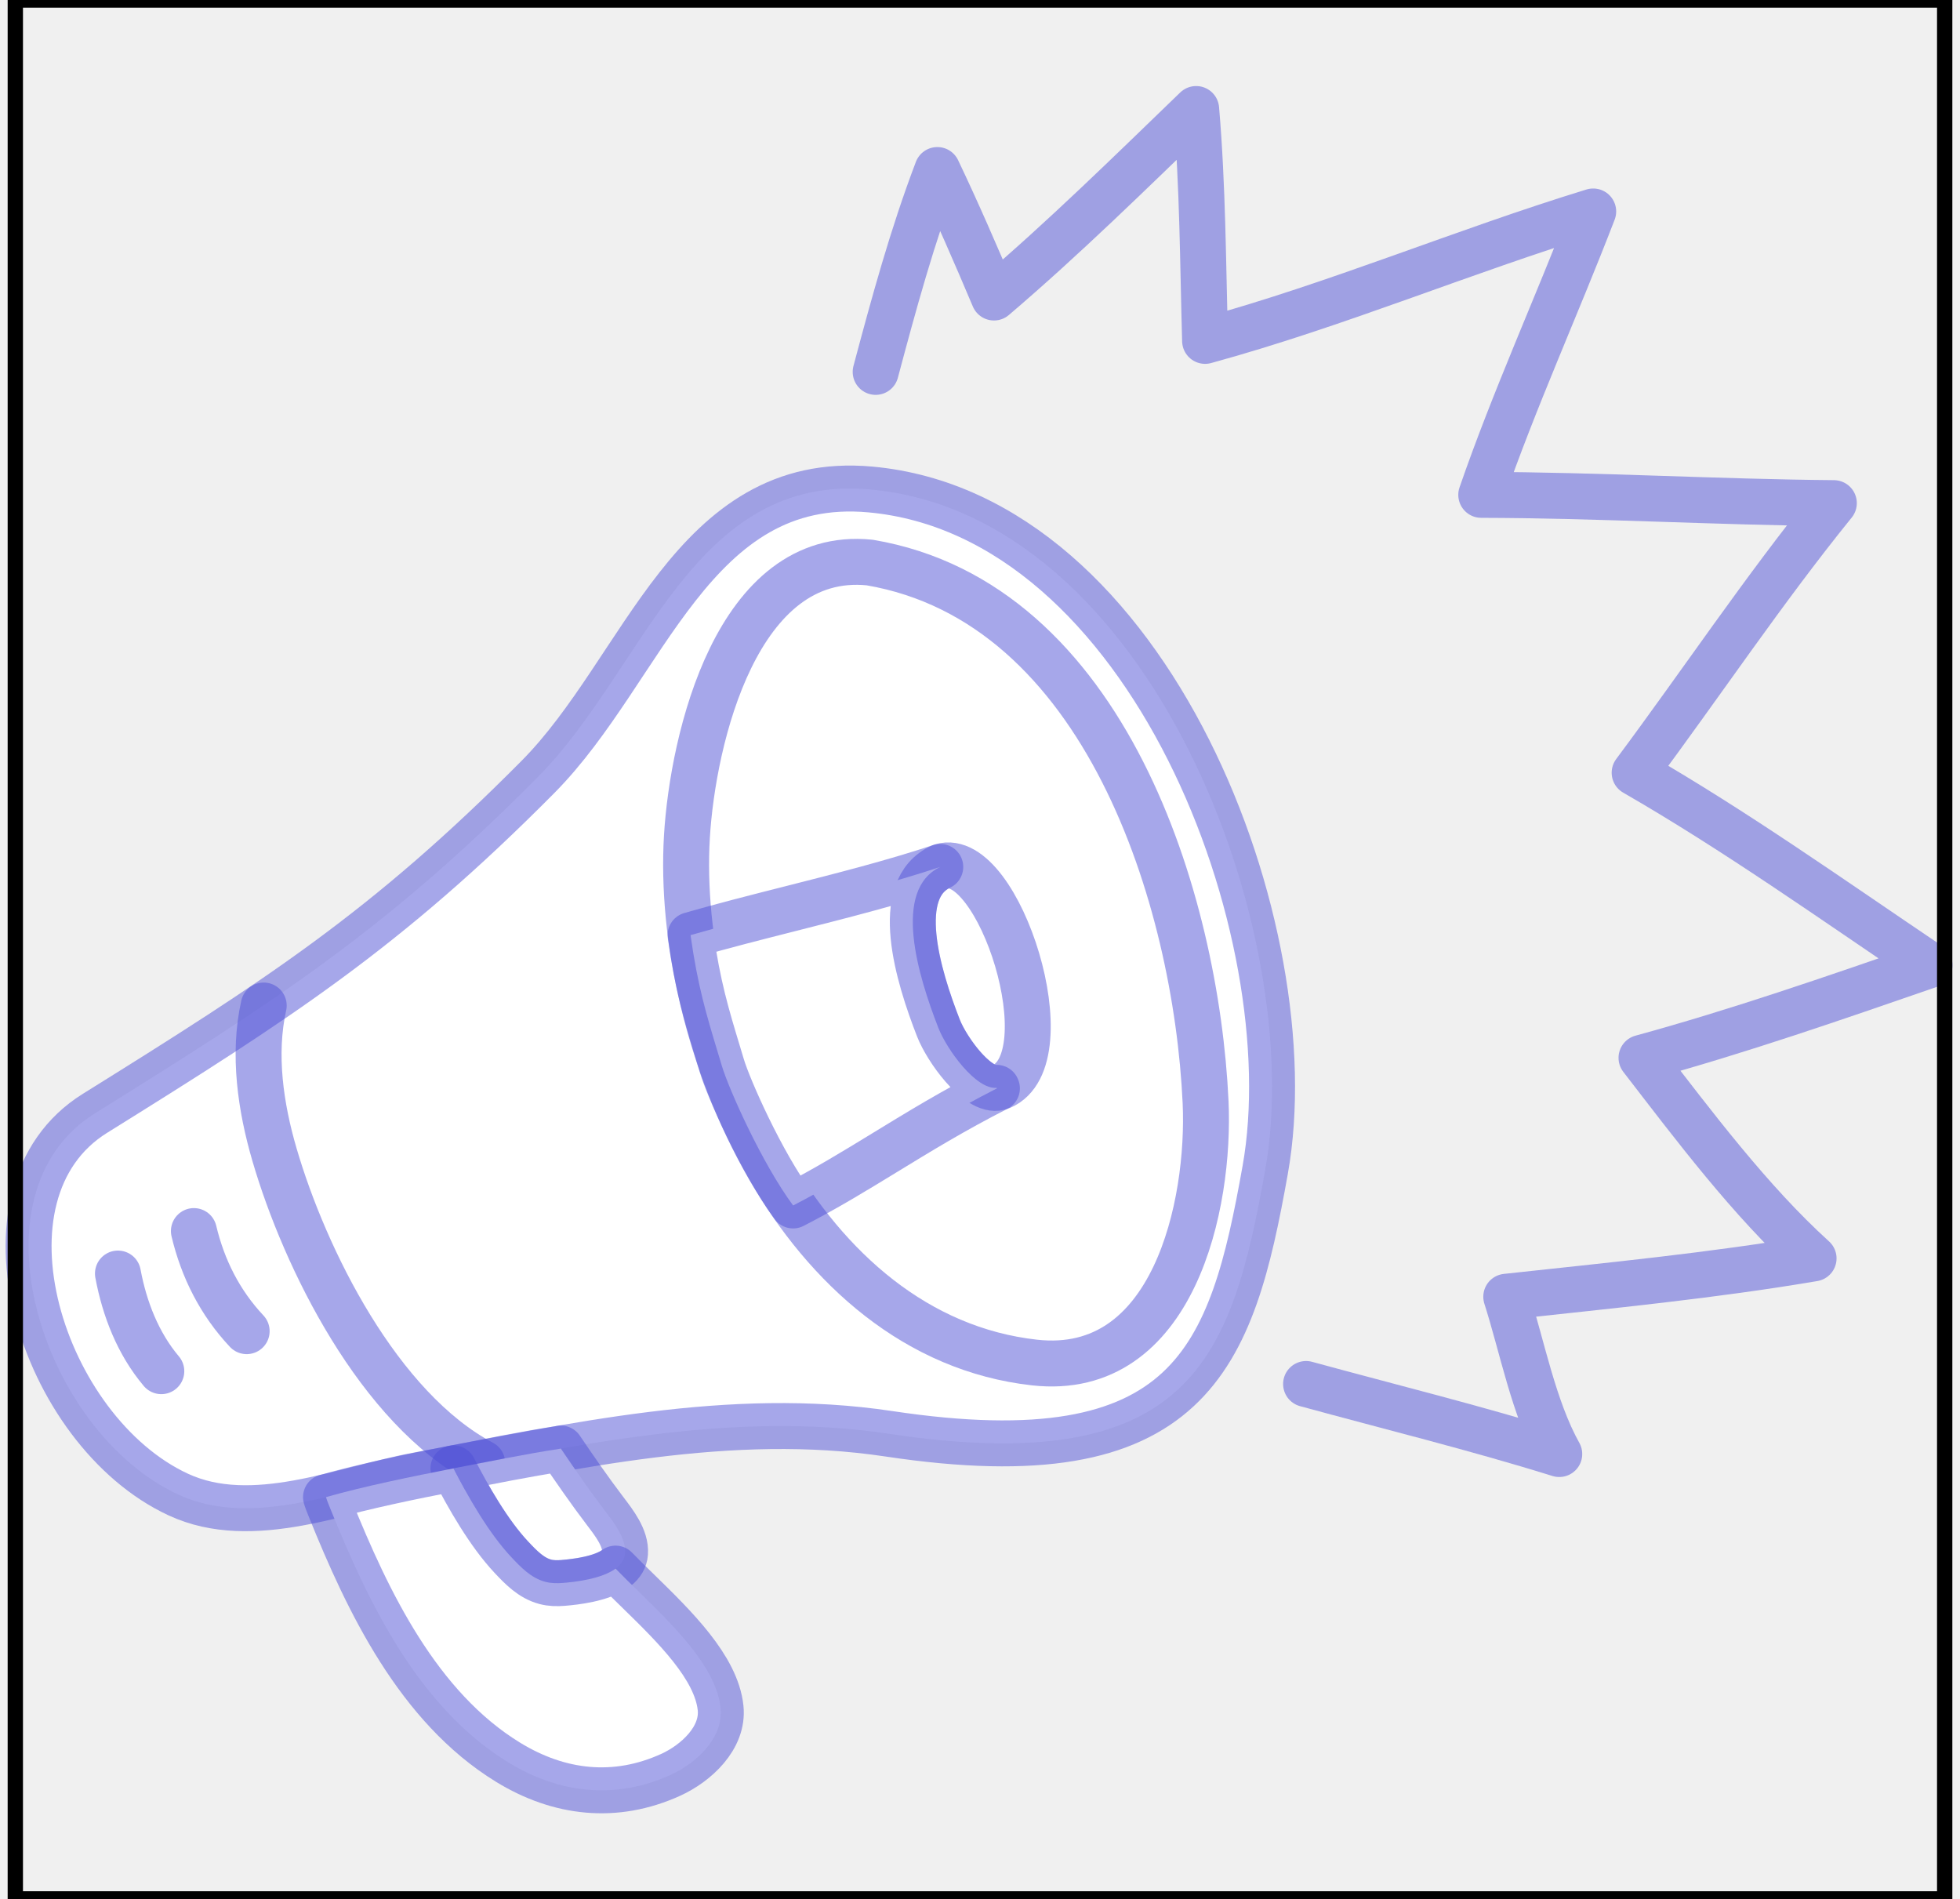
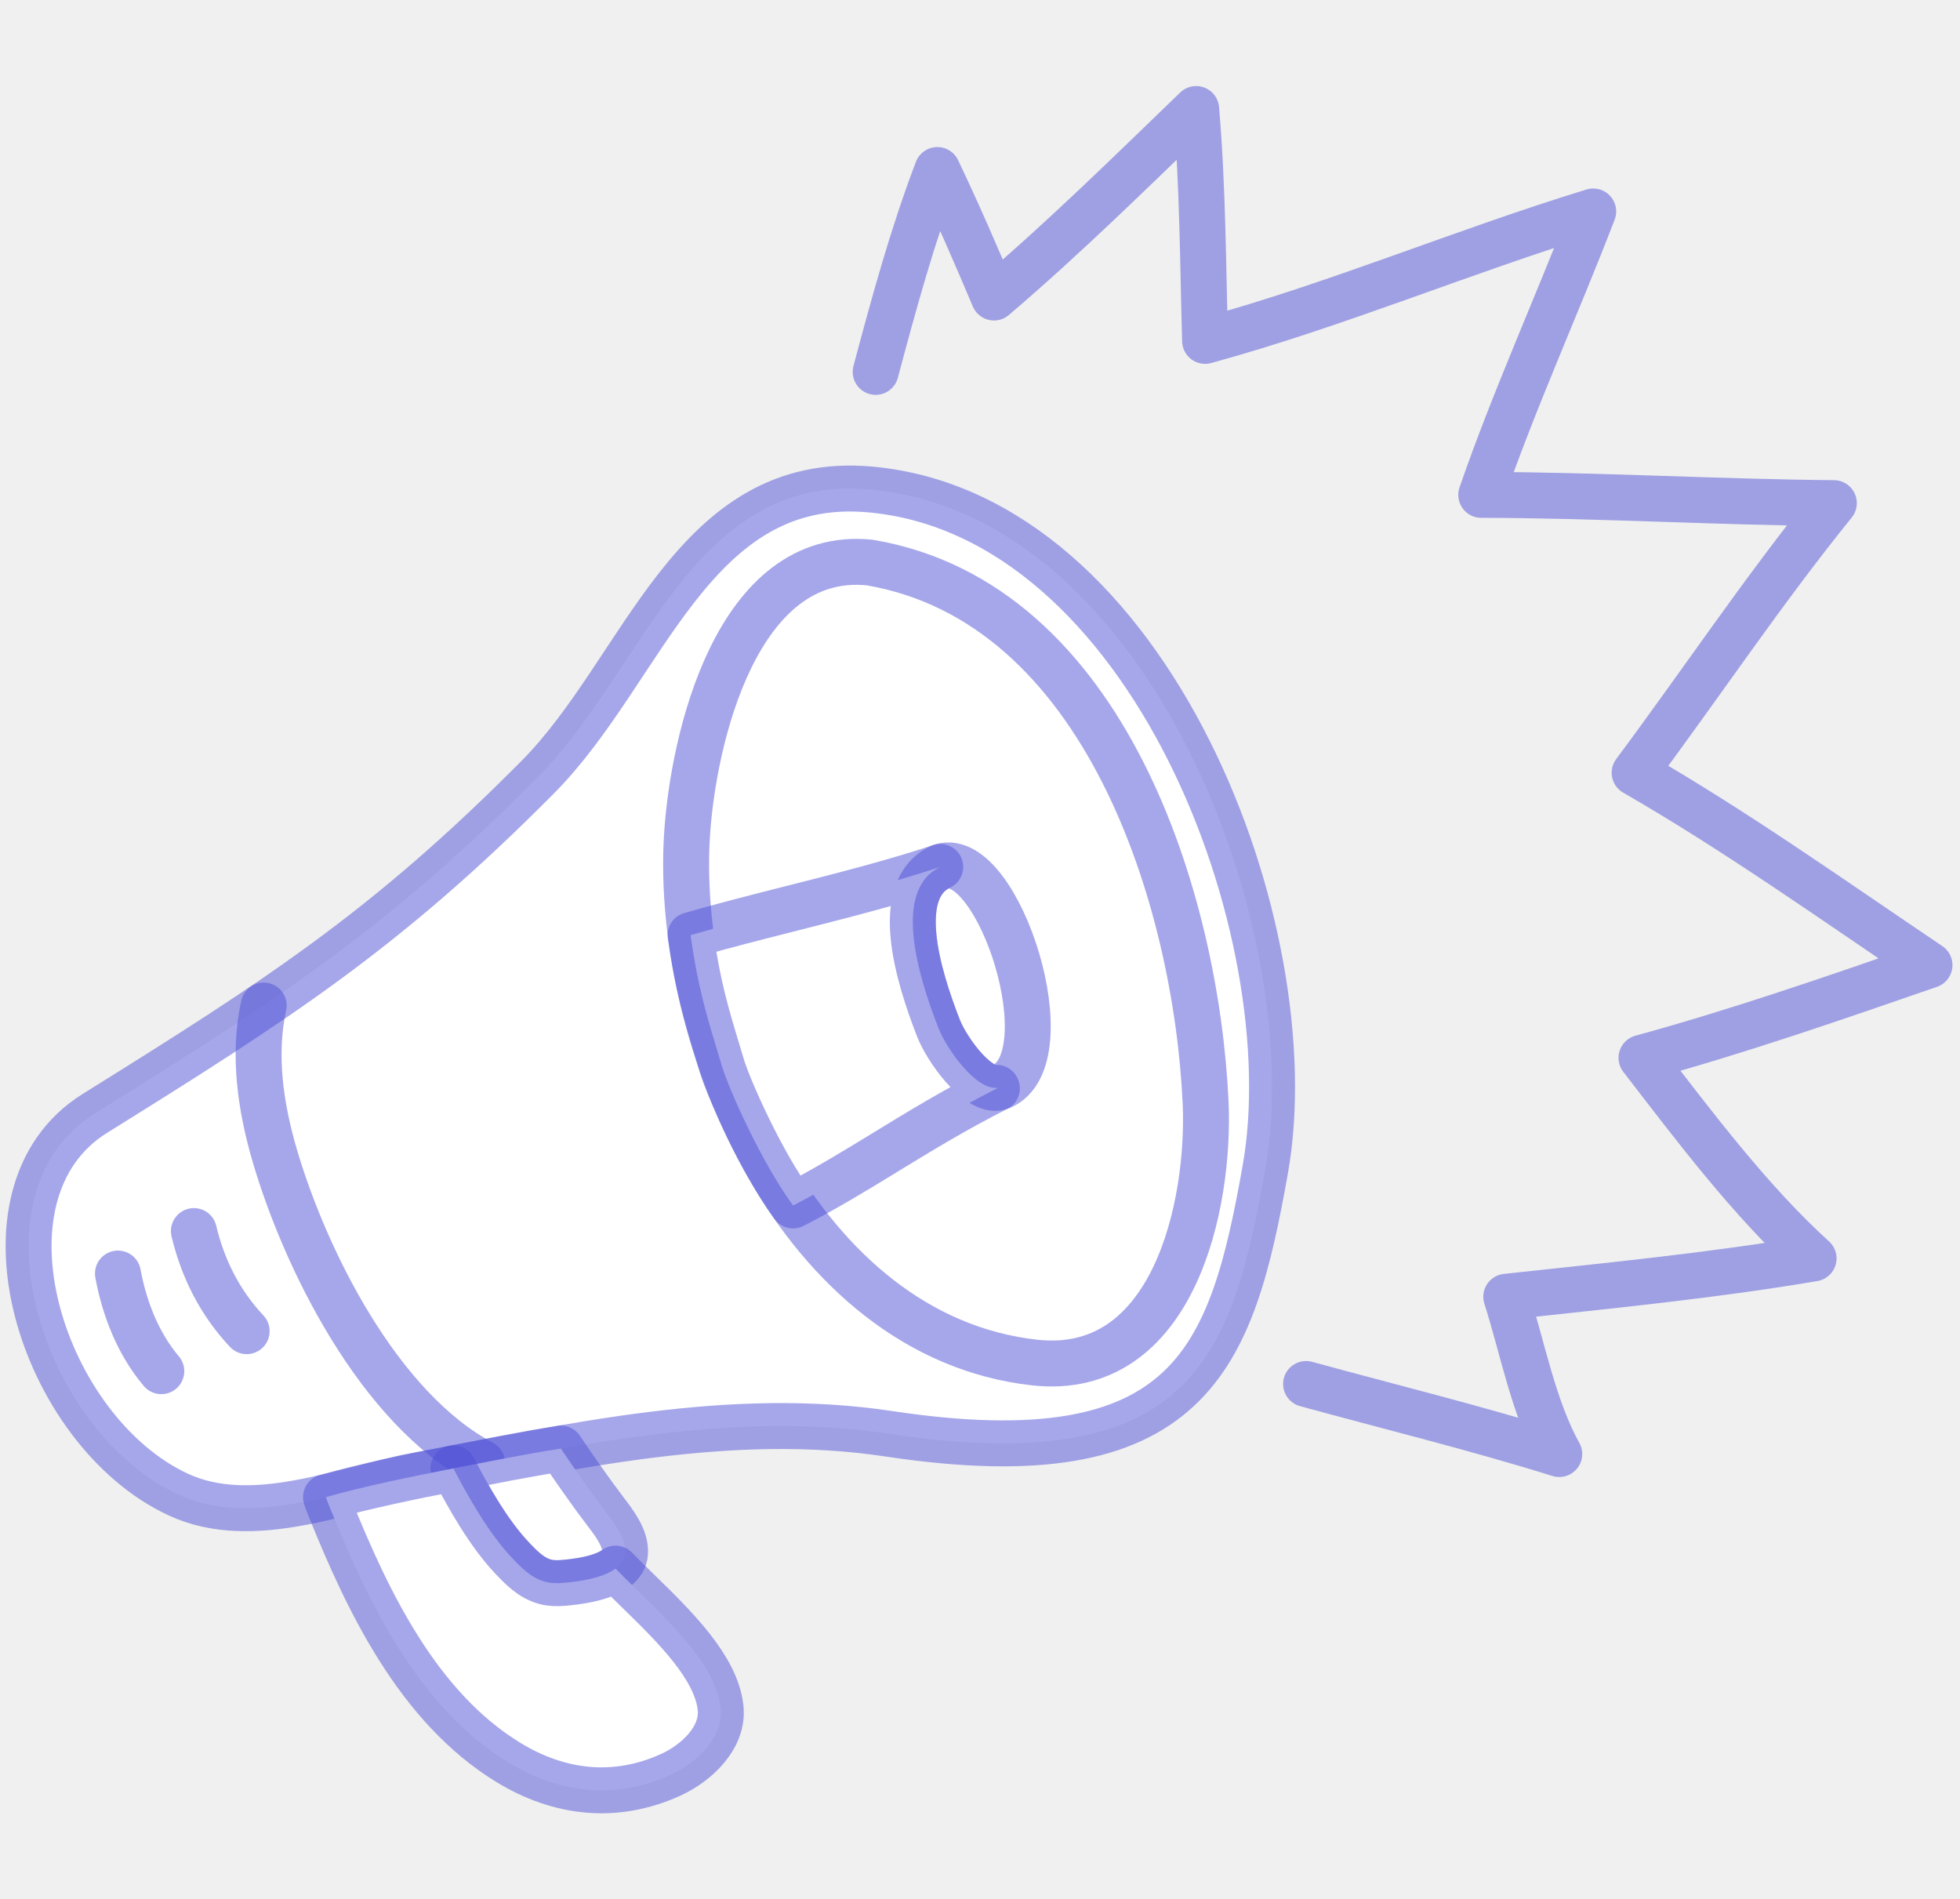
<svg xmlns="http://www.w3.org/2000/svg" width="128" height="124" viewBox="0 0 128 124" fill="none">
  <path fill-rule="evenodd" clip-rule="evenodd" d="M58.047 93.627C77.82 96.602 80.434 88.683 82.626 76.392C85.398 60.849 75.102 33.611 56.826 31.962C45.205 30.913 42.119 43.687 35.14 50.725C25.192 60.758 18.083 65.301 6.203 72.701C-2.199 77.934 2.698 93.443 11.639 97.594C16.498 99.85 22.418 97.235 27.259 96.337C37.419 94.45 47.665 92.066 58.047 93.627Z" fill="white" stroke="#4E51D7" stroke-opacity="0.5" stroke-width="3" stroke-miterlimit="1.5" stroke-linecap="round" stroke-linejoin="round" />
  <path d="M78.732 71.96C78.121 58.816 72.198 39.346 56.796 36.734C48.124 35.852 45.241 48.244 44.86 54.633C44.067 67.925 52.192 87.259 67.558 88.974C76.673 89.991 79.042 78.636 78.732 71.96Z" stroke="#4E51D7" stroke-opacity="0.5" stroke-width="3" stroke-miterlimit="1.5" stroke-linecap="round" stroke-linejoin="round" />
  <path fill-rule="evenodd" clip-rule="evenodd" d="M61.476 56.579C58.218 58.037 59.947 63.708 61.285 67.131C61.87 68.628 64.011 71.547 65.374 70.967C69.638 69.153 65.208 55.432 61.476 56.579Z" stroke="#4E51D7" stroke-opacity="0.5" stroke-width="3" stroke-miterlimit="1.5" stroke-linecap="round" stroke-linejoin="round" />
  <path d="M31.492 95.539C24.74 91.961 19.917 82.214 17.926 75.401C17.02 72.3 16.511 68.857 17.223 65.662" stroke="#4E51D7" stroke-opacity="0.5" stroke-width="3" stroke-miterlimit="1.5" stroke-linecap="round" stroke-linejoin="round" />
  <path d="M7.702 83.163C8.131 85.462 9.008 87.73 10.535 89.539" stroke="#4E51D7" stroke-opacity="0.5" stroke-width="3" stroke-miterlimit="1.5" stroke-linecap="round" stroke-linejoin="round" />
  <path d="M12.662 80.39C13.246 82.846 14.365 85.069 16.109 86.926" stroke="#4E51D7" stroke-opacity="0.5" stroke-width="3" stroke-miterlimit="1.5" stroke-linecap="round" stroke-linejoin="round" />
  <path fill-rule="evenodd" clip-rule="evenodd" d="M36.52 94.614C34.449 94.925 31.965 95.433 29.614 95.884C30.584 97.771 31.919 100.11 33.386 101.676C34.015 102.347 34.683 103.046 35.611 103.293C35.979 103.392 36.383 103.398 36.762 103.367C37.887 103.274 40.71 102.943 40.818 101.427C40.888 100.442 40.105 99.444 39.542 98.703C38.524 97.364 37.565 95.98 36.623 94.589" fill="white" />
  <path d="M36.52 94.614C34.449 94.925 31.965 95.433 29.614 95.884C30.584 97.771 31.919 100.11 33.386 101.676C34.015 102.347 34.683 103.046 35.611 103.293C35.979 103.392 36.383 103.398 36.762 103.367C37.887 103.274 40.71 102.943 40.818 101.427C40.888 100.442 40.105 99.444 39.542 98.703C38.524 97.364 37.565 95.98 36.623 94.589" stroke="#4E51D7" stroke-opacity="0.5" stroke-width="3" stroke-miterlimit="1.5" stroke-linecap="round" stroke-linejoin="round" />
  <path d="M85.295 90.376C90.808 91.884 96.368 93.249 101.829 94.95C100.151 91.943 99.407 87.918 98.368 84.679C105.032 83.955 111.841 83.296 118.438 82.174C114.302 78.43 110.564 73.435 107.2 69.078C113.55 67.341 119.793 65.171 126.007 63.024C119.676 58.761 113.366 54.269 106.752 50.46C111.109 44.611 115.168 38.525 119.761 32.855C112.086 32.788 104.409 32.331 96.735 32.315C98.892 26.071 101.674 19.976 104.046 13.809C95.522 16.422 87.319 19.9 78.7 22.26C78.556 17.209 78.55 12.157 78.117 7.119C73.783 11.302 69.504 15.512 64.913 19.428C63.73 16.628 62.525 13.85 61.215 11.103C59.578 15.404 58.369 19.846 57.186 24.285" stroke="#4E51D7" stroke-opacity="0.5" stroke-width="3" stroke-miterlimit="1.5" stroke-linecap="round" stroke-linejoin="round" />
  <path d="M29.616 95.887C30.585 97.774 31.92 100.11 33.386 101.676C34.016 102.347 34.683 103.046 35.611 103.293C35.979 103.392 36.383 103.398 36.762 103.367C37.577 103.3 39.281 103.108 40.201 102.432C40.658 102.905 41.165 103.399 41.689 103.911C44.053 106.22 46.783 108.885 47.059 111.534C47.262 113.49 45.458 115.145 43.794 115.901C40.187 117.539 36.52 117.124 33.181 115.077C27.303 111.473 24.019 104.581 21.566 98.502C21.559 98.484 21.55 98.463 21.542 98.442C21.466 98.254 21.346 97.96 21.29 97.763C23.752 97.064 26.879 96.415 29.616 95.887Z" fill="white" />
  <path d="M61.405 56.611C58.243 58.119 59.957 63.732 61.284 67.13C61.83 68.527 63.732 71.163 65.091 71.037C65.096 71.049 65.101 71.06 65.105 71.072C62.26 72.525 59.983 73.918 57.8 75.254C55.837 76.454 53.951 77.608 51.795 78.718C49.751 75.954 47.59 71.1 47.14 69.597C47.046 69.282 46.954 68.978 46.864 68.679C46.148 66.314 45.554 64.349 45.098 61.065C47.177 60.464 49.388 59.903 51.623 59.336C54.952 58.491 58.333 57.633 61.405 56.611Z" fill="white" />
  <path d="M29.616 95.887C30.585 97.774 31.92 100.11 33.386 101.676C34.016 102.347 34.683 103.046 35.611 103.293C35.979 103.392 36.383 103.398 36.762 103.367C37.577 103.3 39.281 103.108 40.201 102.432C40.658 102.905 41.165 103.399 41.689 103.911C44.053 106.22 46.783 108.885 47.059 111.534C47.262 113.49 45.458 115.145 43.794 115.901C40.187 117.539 36.52 117.124 33.181 115.077C27.303 111.473 24.019 104.581 21.566 98.502C21.559 98.484 21.55 98.463 21.542 98.442C21.466 98.254 21.346 97.96 21.29 97.763C23.752 97.064 26.879 96.415 29.616 95.887Z" stroke="#4E51D7" stroke-opacity="0.5" stroke-width="3" stroke-miterlimit="1.5" stroke-linecap="round" stroke-linejoin="round" />
  <path d="M61.405 56.611C58.243 58.119 59.957 63.732 61.284 67.13C61.83 68.527 63.732 71.163 65.091 71.037C65.096 71.049 65.101 71.06 65.105 71.072C62.26 72.525 59.983 73.918 57.8 75.254C55.837 76.454 53.951 77.608 51.795 78.718C49.751 75.954 47.59 71.1 47.14 69.597C47.046 69.282 46.954 68.978 46.864 68.679C46.148 66.314 45.554 64.349 45.098 61.065C47.177 60.464 49.388 59.903 51.623 59.336C54.952 58.491 58.333 57.633 61.405 56.611Z" stroke="#4E51D7" stroke-opacity="0.5" stroke-width="3" stroke-miterlimit="1.5" stroke-linecap="round" stroke-linejoin="round" />
-   <rect x="1" width="126" height="124" stroke="black" />
</svg>
